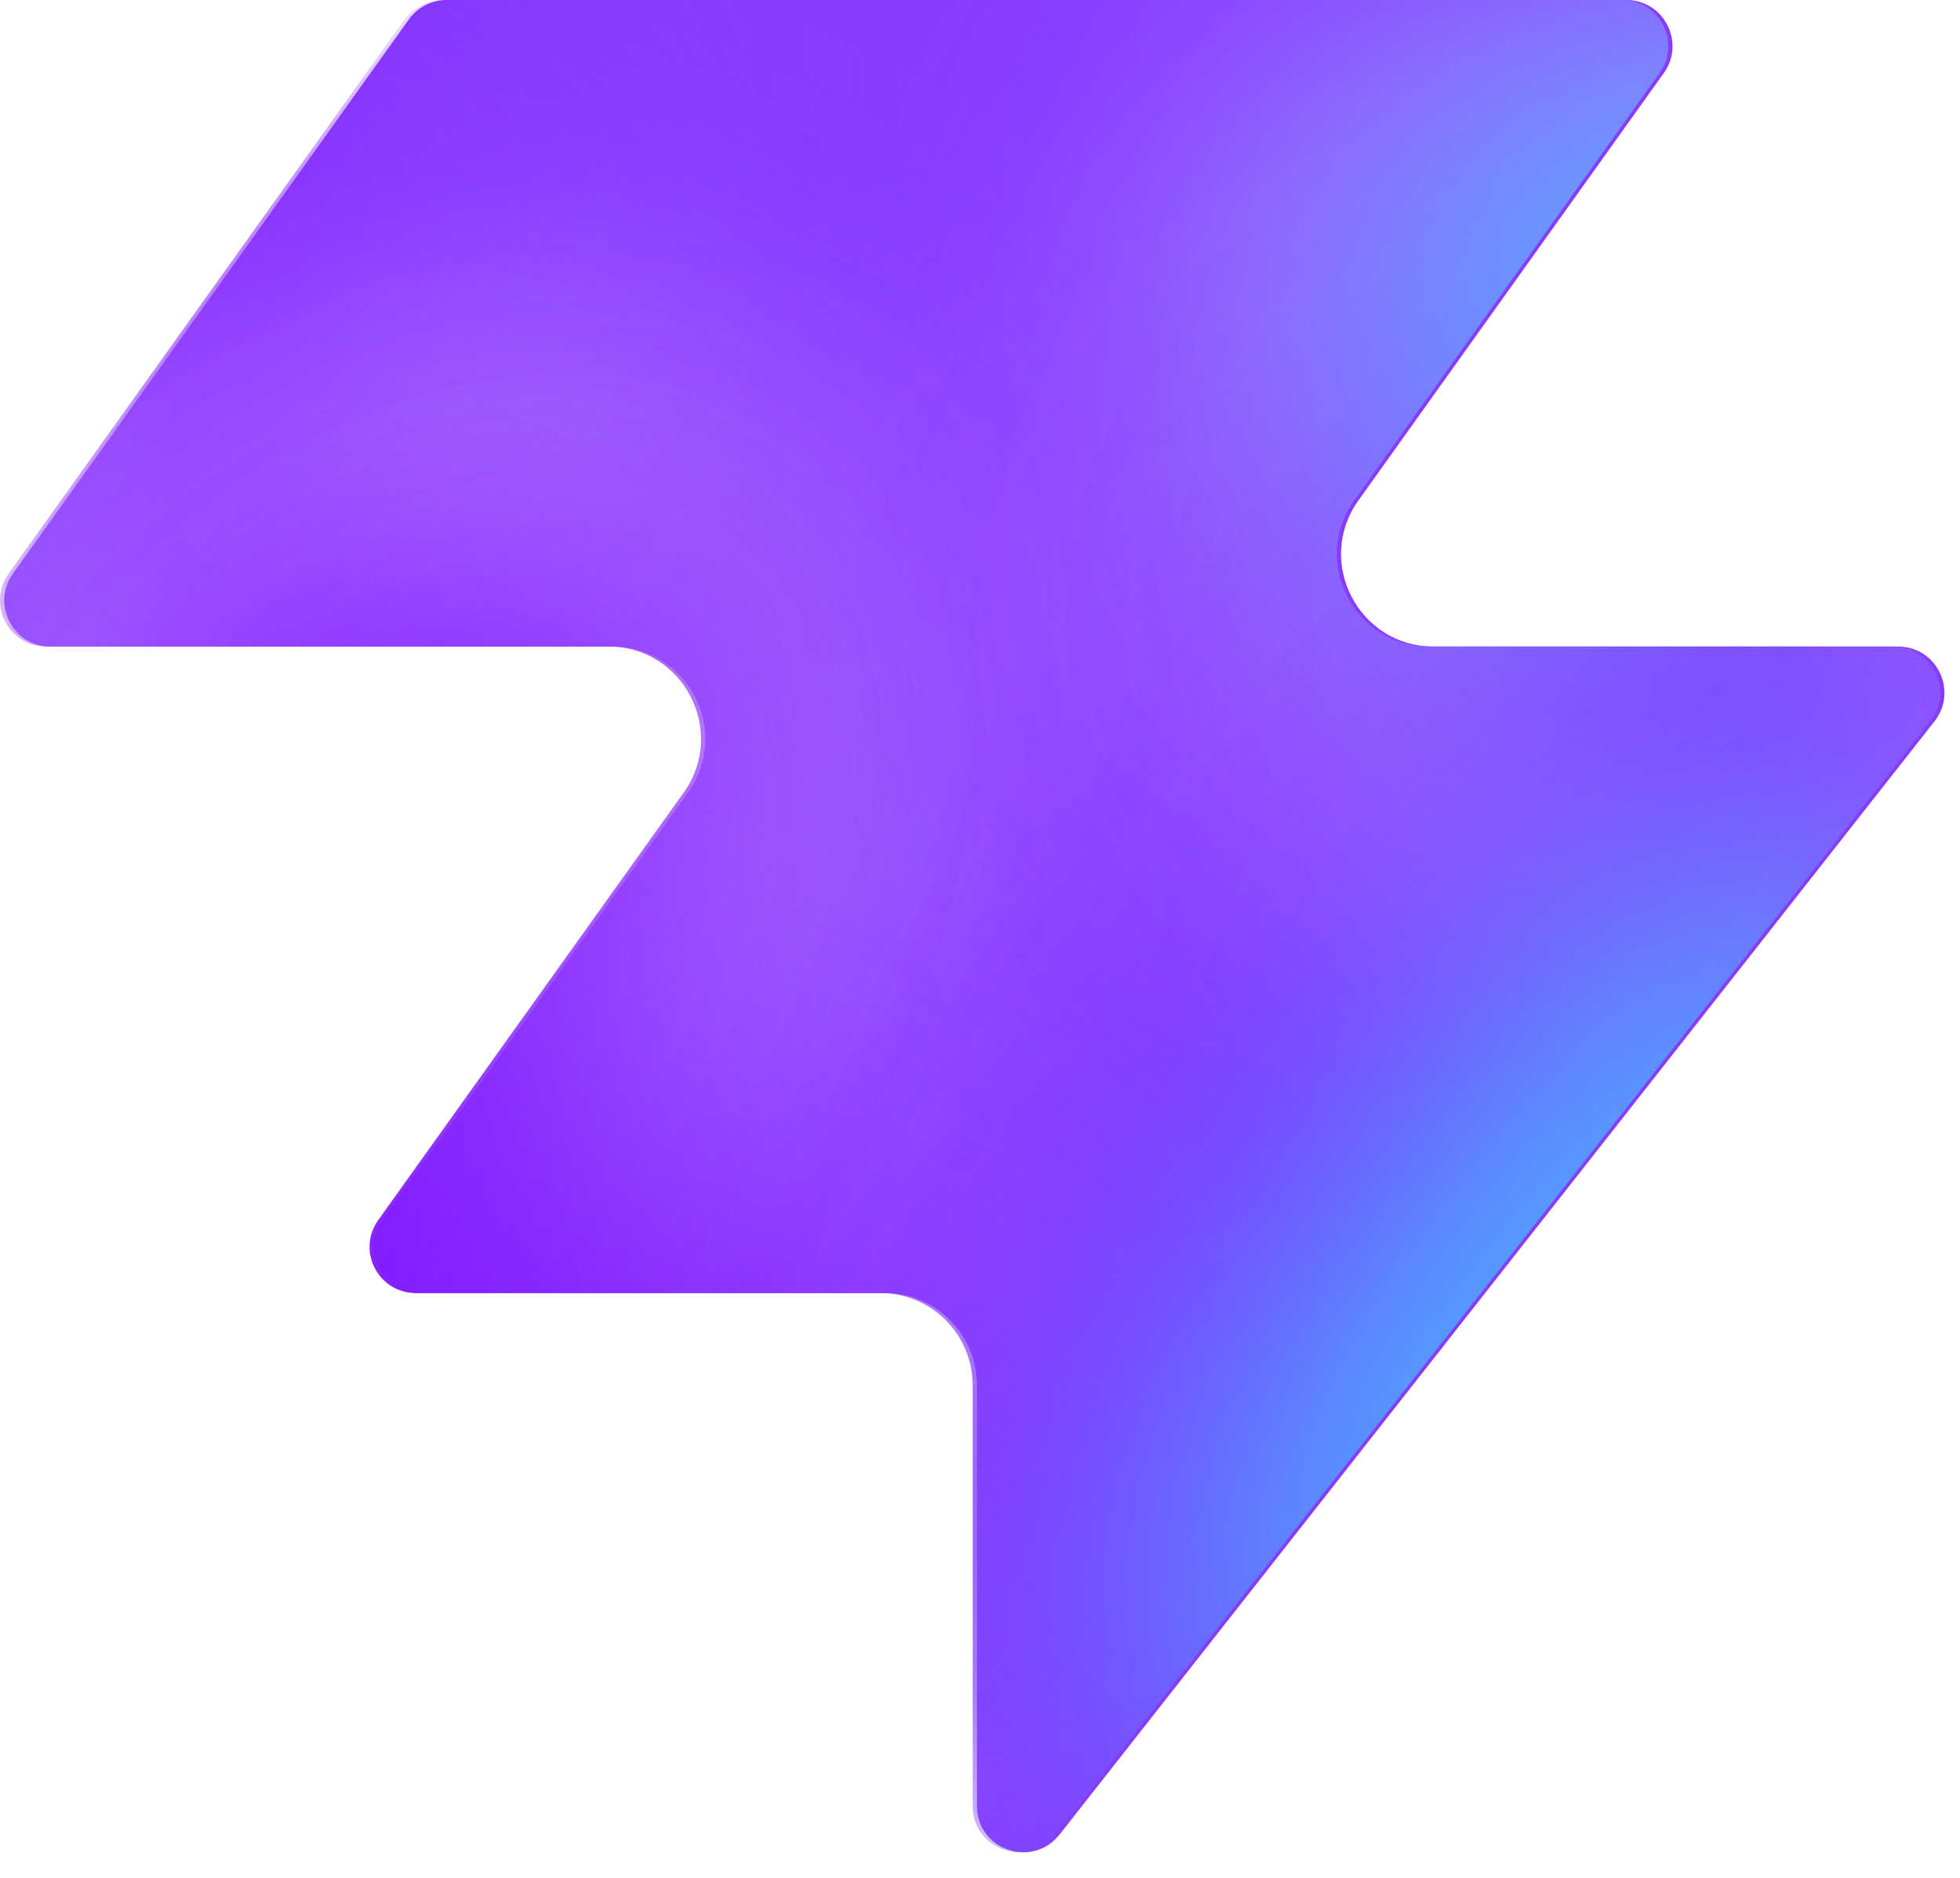
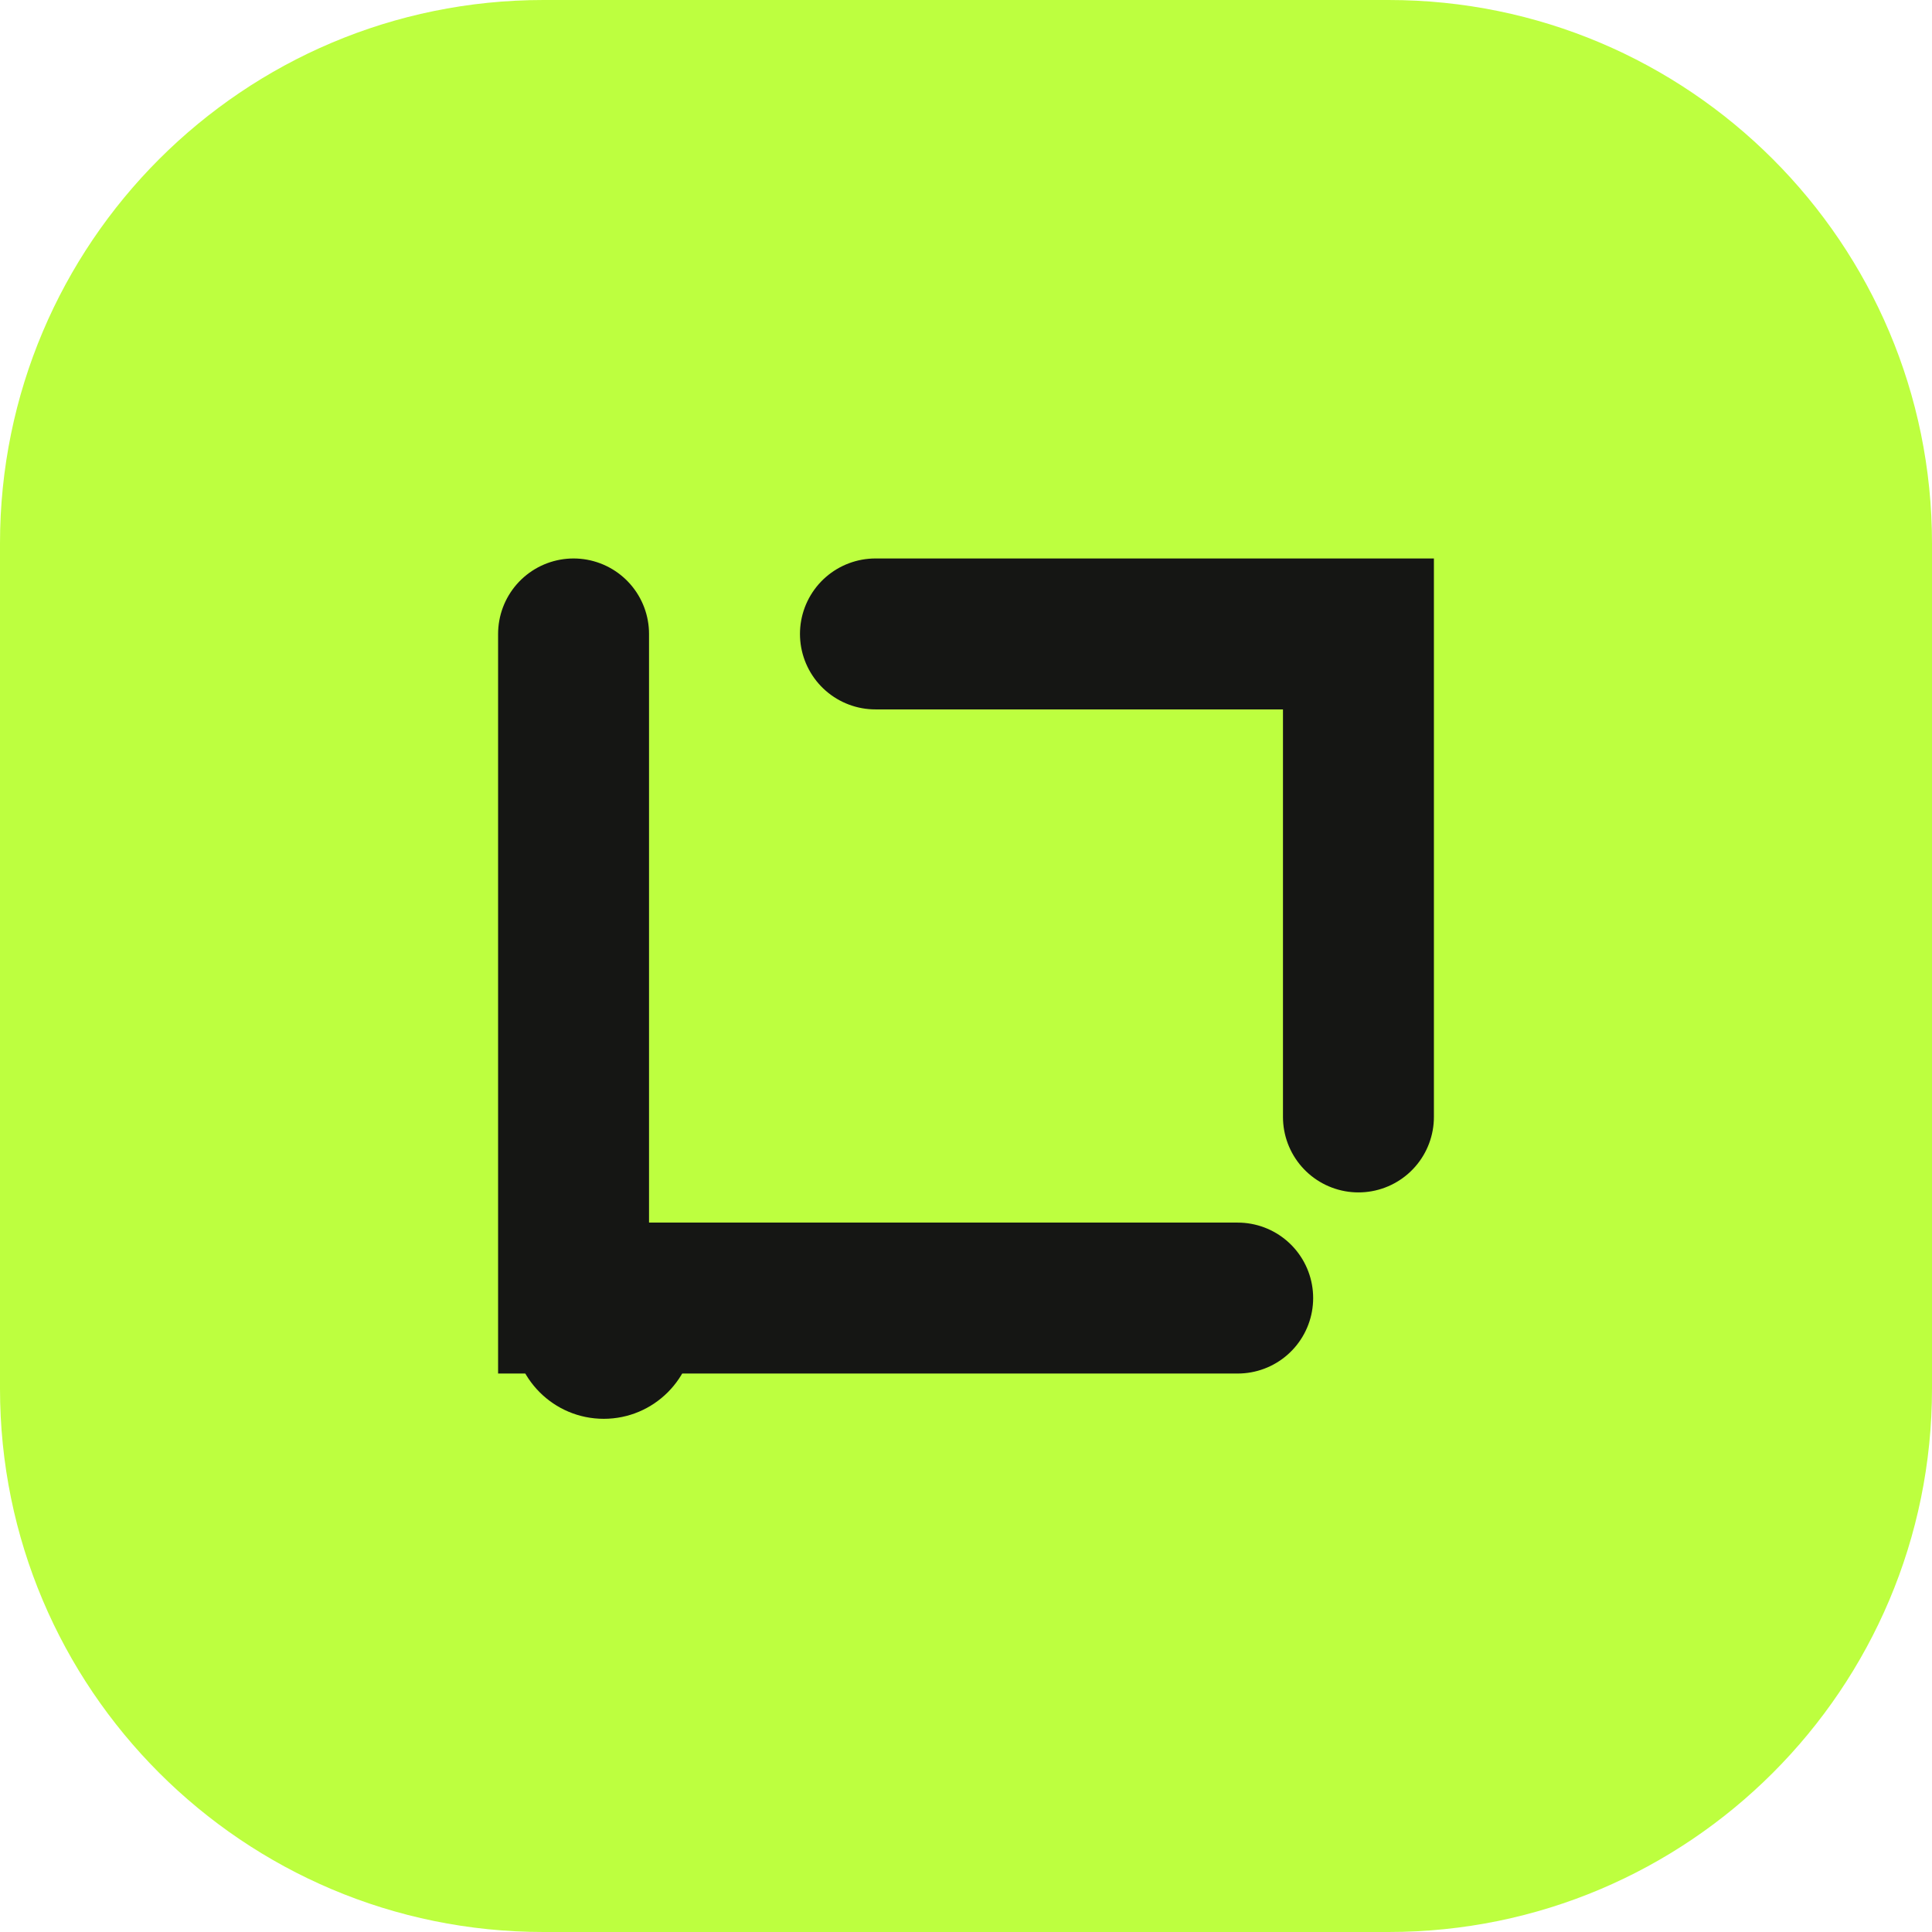
- <svg xmlns="http://www.w3.org/2000/svg" width="48" height="46" fill="none" viewBox="0 0 48 46">
-   <path fill="#863bff" d="M25.946 44.938c-.664.845-2.021.375-2.021-.698V33.937a2.26 2.26 0 0 0-2.262-2.262H10.287c-.92 0-1.456-1.04-.92-1.788l7.48-10.471c1.07-1.497 0-3.578-1.842-3.578H1.237c-.92 0-1.456-1.04-.92-1.788L10.013.474c.214-.297.556-.474.92-.474h28.894c.92 0 1.456 1.04.92 1.788l-7.48 10.471c-1.07 1.498 0 3.579 1.842 3.579h11.377c.943 0 1.473 1.088.89 1.83L25.947 44.94z" style="fill:#863bff;fill:color(display-p3 .525 .23 1);fill-opacity:1" />
-   <mask id="a" width="48" height="46" x="0" y="0" maskUnits="userSpaceOnUse" style="mask-type:alpha">
-     <path fill="#000" d="M25.842 44.938c-.664.844-2.021.375-2.021-.698V33.937a2.26 2.26 0 0 0-2.262-2.262H10.183c-.92 0-1.456-1.04-.92-1.788l7.48-10.471c1.07-1.498 0-3.579-1.842-3.579H1.133c-.92 0-1.456-1.04-.92-1.787L9.91.473c.214-.297.556-.474.92-.474h28.894c.92 0 1.456 1.04.92 1.788l-7.48 10.471c-1.07 1.498 0 3.578 1.842 3.578h11.377c.943 0 1.473 1.088.89 1.832L25.843 44.94z" style="fill:#000;fill-opacity:1" />
-   </mask>
-   <g mask="url(#a)">
-     <g filter="url(#b)">
-       <ellipse cx="5.508" cy="14.704" fill="#ede6ff" rx="5.508" ry="14.704" style="fill:#ede6ff;fill:color(display-p3 .927 .903 1);fill-opacity:1" transform="matrix(.00324 1 1 -.00324 -4.47 31.516)" />
-     </g>
-     <g filter="url(#c)">
-       <ellipse cx="10.399" cy="29.851" fill="#ede6ff" rx="10.399" ry="29.851" style="fill:#ede6ff;fill:color(display-p3 .927 .903 1);fill-opacity:1" transform="matrix(.00324 1 1 -.00324 -39.328 7.883)" />
-     </g>
-     <g filter="url(#d)">
-       <ellipse cx="5.508" cy="30.487" fill="#7e14ff" rx="5.508" ry="30.487" style="fill:#7e14ff;fill:color(display-p3 .492 .077 1);fill-opacity:1" transform="rotate(89.814 -25.913 -14.639)scale(1 -1)" />
-     </g>
-     <g filter="url(#e)">
-       <ellipse cx="5.508" cy="30.599" fill="#7e14ff" rx="5.508" ry="30.599" style="fill:#7e14ff;fill:color(display-p3 .492 .077 1);fill-opacity:1" transform="rotate(89.814 -32.644 -3.334)scale(1 -1)" />
-     </g>
-     <g filter="url(#f)">
-       <ellipse cx="5.508" cy="30.599" fill="#7e14ff" rx="5.508" ry="30.599" style="fill:#7e14ff;fill:color(display-p3 .492 .077 1);fill-opacity:1" transform="matrix(.00324 1 1 -.00324 -34.34 30.47)" />
-     </g>
-     <g filter="url(#g)">
-       <ellipse cx="14.072" cy="22.078" fill="#ede6ff" rx="14.072" ry="22.078" style="fill:#ede6ff;fill:color(display-p3 .927 .903 1);fill-opacity:1" transform="rotate(93.35 24.506 48.493)scale(-1 1)" />
-     </g>
-     <g filter="url(#h)">
-       <ellipse cx="3.47" cy="21.501" fill="#7e14ff" rx="3.47" ry="21.501" style="fill:#7e14ff;fill:color(display-p3 .492 .077 1);fill-opacity:1" transform="rotate(89.009 28.708 47.59)scale(-1 1)" />
-     </g>
-     <g filter="url(#i)">
-       <ellipse cx="3.47" cy="21.501" fill="#7e14ff" rx="3.47" ry="21.501" style="fill:#7e14ff;fill:color(display-p3 .492 .077 1);fill-opacity:1" transform="rotate(89.009 28.708 47.59)scale(-1 1)" />
-     </g>
-     <g filter="url(#j)">
-       <ellipse cx=".387" cy="8.972" fill="#7e14ff" rx="4.407" ry="29.108" style="fill:#7e14ff;fill:color(display-p3 .492 .077 1);fill-opacity:1" transform="rotate(39.51 .387 8.972)" />
-     </g>
-     <g filter="url(#k)">
-       <ellipse cx="47.523" cy="-6.092" fill="#7e14ff" rx="4.407" ry="29.108" style="fill:#7e14ff;fill:color(display-p3 .492 .077 1);fill-opacity:1" transform="rotate(37.892 47.523 -6.092)" />
-     </g>
-     <g filter="url(#l)">
-       <ellipse cx="41.412" cy="6.333" fill="#47bfff" rx="5.971" ry="9.665" style="fill:#47bfff;fill:color(display-p3 .28 .748 1);fill-opacity:1" transform="rotate(37.892 41.412 6.333)" />
-     </g>
-     <g filter="url(#m)">
-       <ellipse cx="-1.879" cy="38.332" fill="#7e14ff" rx="4.407" ry="29.108" style="fill:#7e14ff;fill:color(display-p3 .492 .077 1);fill-opacity:1" transform="rotate(37.892 -1.88 38.332)" />
-     </g>
-     <g filter="url(#n)">
-       <ellipse cx="-1.879" cy="38.332" fill="#7e14ff" rx="4.407" ry="29.108" style="fill:#7e14ff;fill:color(display-p3 .492 .077 1);fill-opacity:1" transform="rotate(37.892 -1.88 38.332)" />
-     </g>
-     <g filter="url(#o)">
-       <ellipse cx="35.651" cy="29.907" fill="#7e14ff" rx="4.407" ry="29.108" style="fill:#7e14ff;fill:color(display-p3 .492 .077 1);fill-opacity:1" transform="rotate(37.892 35.651 29.907)" />
-     </g>
-     <g filter="url(#p)">
-       <ellipse cx="38.418" cy="32.4" fill="#47bfff" rx="5.971" ry="15.297" style="fill:#47bfff;fill:color(display-p3 .28 .748 1);fill-opacity:1" transform="rotate(37.892 38.418 32.4)" />
-     </g>
-   </g>
-   <defs>
-     <filter id="b" width="60.045" height="41.654" x="-19.77" y="16.149" color-interpolation-filters="sRGB" filterUnits="userSpaceOnUse">
-       <feFlood flood-opacity="0" result="BackgroundImageFix" />
-       <feBlend in="SourceGraphic" in2="BackgroundImageFix" result="shape" />
-       <feGaussianBlur result="effect1_foregroundBlur_2002_17158" stdDeviation="7.659" />
-     </filter>
-     <filter id="c" width="90.34" height="51.437" x="-54.613" y="-7.533" color-interpolation-filters="sRGB" filterUnits="userSpaceOnUse">
-       <feFlood flood-opacity="0" result="BackgroundImageFix" />
-       <feBlend in="SourceGraphic" in2="BackgroundImageFix" result="shape" />
-       <feGaussianBlur result="effect1_foregroundBlur_2002_17158" stdDeviation="7.659" />
-     </filter>
-     <filter id="d" width="79.355" height="29.4" x="-49.64" y="2.03" color-interpolation-filters="sRGB" filterUnits="userSpaceOnUse">
-       <feFlood flood-opacity="0" result="BackgroundImageFix" />
-       <feBlend in="SourceGraphic" in2="BackgroundImageFix" result="shape" />
-       <feGaussianBlur result="effect1_foregroundBlur_2002_17158" stdDeviation="4.596" />
-     </filter>
-     <filter id="e" width="79.579" height="29.4" x="-45.045" y="20.029" color-interpolation-filters="sRGB" filterUnits="userSpaceOnUse">
-       <feFlood flood-opacity="0" result="BackgroundImageFix" />
-       <feBlend in="SourceGraphic" in2="BackgroundImageFix" result="shape" />
-       <feGaussianBlur result="effect1_foregroundBlur_2002_17158" stdDeviation="4.596" />
-     </filter>
-     <filter id="f" width="79.579" height="29.4" x="-43.513" y="21.178" color-interpolation-filters="sRGB" filterUnits="userSpaceOnUse">
-       <feFlood flood-opacity="0" result="BackgroundImageFix" />
-       <feBlend in="SourceGraphic" in2="BackgroundImageFix" result="shape" />
-       <feGaussianBlur result="effect1_foregroundBlur_2002_17158" stdDeviation="4.596" />
-     </filter>
-     <filter id="g" width="74.749" height="58.852" x="15.756" y="-17.901" color-interpolation-filters="sRGB" filterUnits="userSpaceOnUse">
-       <feFlood flood-opacity="0" result="BackgroundImageFix" />
-       <feBlend in="SourceGraphic" in2="BackgroundImageFix" result="shape" />
-       <feGaussianBlur result="effect1_foregroundBlur_2002_17158" stdDeviation="7.659" />
-     </filter>
-     <filter id="h" width="61.377" height="25.362" x="23.548" y="2.284" color-interpolation-filters="sRGB" filterUnits="userSpaceOnUse">
-       <feFlood flood-opacity="0" result="BackgroundImageFix" />
-       <feBlend in="SourceGraphic" in2="BackgroundImageFix" result="shape" />
-       <feGaussianBlur result="effect1_foregroundBlur_2002_17158" stdDeviation="4.596" />
-     </filter>
-     <filter id="i" width="61.377" height="25.362" x="23.548" y="2.284" color-interpolation-filters="sRGB" filterUnits="userSpaceOnUse">
-       <feFlood flood-opacity="0" result="BackgroundImageFix" />
-       <feBlend in="SourceGraphic" in2="BackgroundImageFix" result="shape" />
-       <feGaussianBlur result="effect1_foregroundBlur_2002_17158" stdDeviation="4.596" />
-     </filter>
-     <filter id="j" width="56.045" height="63.649" x="-27.636" y="-22.853" color-interpolation-filters="sRGB" filterUnits="userSpaceOnUse">
-       <feFlood flood-opacity="0" result="BackgroundImageFix" />
-       <feBlend in="SourceGraphic" in2="BackgroundImageFix" result="shape" />
-       <feGaussianBlur result="effect1_foregroundBlur_2002_17158" stdDeviation="4.596" />
-     </filter>
-     <filter id="k" width="54.814" height="64.646" x="20.116" y="-38.415" color-interpolation-filters="sRGB" filterUnits="userSpaceOnUse">
-       <feFlood flood-opacity="0" result="BackgroundImageFix" />
-       <feBlend in="SourceGraphic" in2="BackgroundImageFix" result="shape" />
-       <feGaussianBlur result="effect1_foregroundBlur_2002_17158" stdDeviation="4.596" />
-     </filter>
-     <filter id="l" width="33.541" height="35.313" x="24.641" y="-11.323" color-interpolation-filters="sRGB" filterUnits="userSpaceOnUse">
-       <feFlood flood-opacity="0" result="BackgroundImageFix" />
-       <feBlend in="SourceGraphic" in2="BackgroundImageFix" result="shape" />
-       <feGaussianBlur result="effect1_foregroundBlur_2002_17158" stdDeviation="4.596" />
-     </filter>
-     <filter id="m" width="54.814" height="64.646" x="-29.286" y="6.009" color-interpolation-filters="sRGB" filterUnits="userSpaceOnUse">
-       <feFlood flood-opacity="0" result="BackgroundImageFix" />
-       <feBlend in="SourceGraphic" in2="BackgroundImageFix" result="shape" />
-       <feGaussianBlur result="effect1_foregroundBlur_2002_17158" stdDeviation="4.596" />
-     </filter>
-     <filter id="n" width="54.814" height="64.646" x="-29.286" y="6.009" color-interpolation-filters="sRGB" filterUnits="userSpaceOnUse">
-       <feFlood flood-opacity="0" result="BackgroundImageFix" />
-       <feBlend in="SourceGraphic" in2="BackgroundImageFix" result="shape" />
-       <feGaussianBlur result="effect1_foregroundBlur_2002_17158" stdDeviation="4.596" />
-     </filter>
-     <filter id="o" width="54.814" height="64.646" x="8.244" y="-2.416" color-interpolation-filters="sRGB" filterUnits="userSpaceOnUse">
-       <feFlood flood-opacity="0" result="BackgroundImageFix" />
-       <feBlend in="SourceGraphic" in2="BackgroundImageFix" result="shape" />
-       <feGaussianBlur result="effect1_foregroundBlur_2002_17158" stdDeviation="4.596" />
-     </filter>
-     <filter id="p" width="39.409" height="43.623" x="18.713" y="10.588" color-interpolation-filters="sRGB" filterUnits="userSpaceOnUse">
-       <feFlood flood-opacity="0" result="BackgroundImageFix" />
-       <feBlend in="SourceGraphic" in2="BackgroundImageFix" result="shape" />
-       <feGaussianBlur result="effect1_foregroundBlur_2002_17158" stdDeviation="4.596" />
-     </filter>
-   </defs>
+ <svg xmlns="http://www.w3.org/2000/svg" viewBox="0 0 32 32">
+   <rect width="32" height="32" rx="9" fill="#bdff3f" />
+   <path d="M9.5 10.5v11h11M14.5 10.5h8v8" fill="none" stroke="#151614" stroke-linecap="round" stroke-width="2.5" />
+   <circle cx="10" cy="22" r="1.5" fill="#151614" />
</svg>
